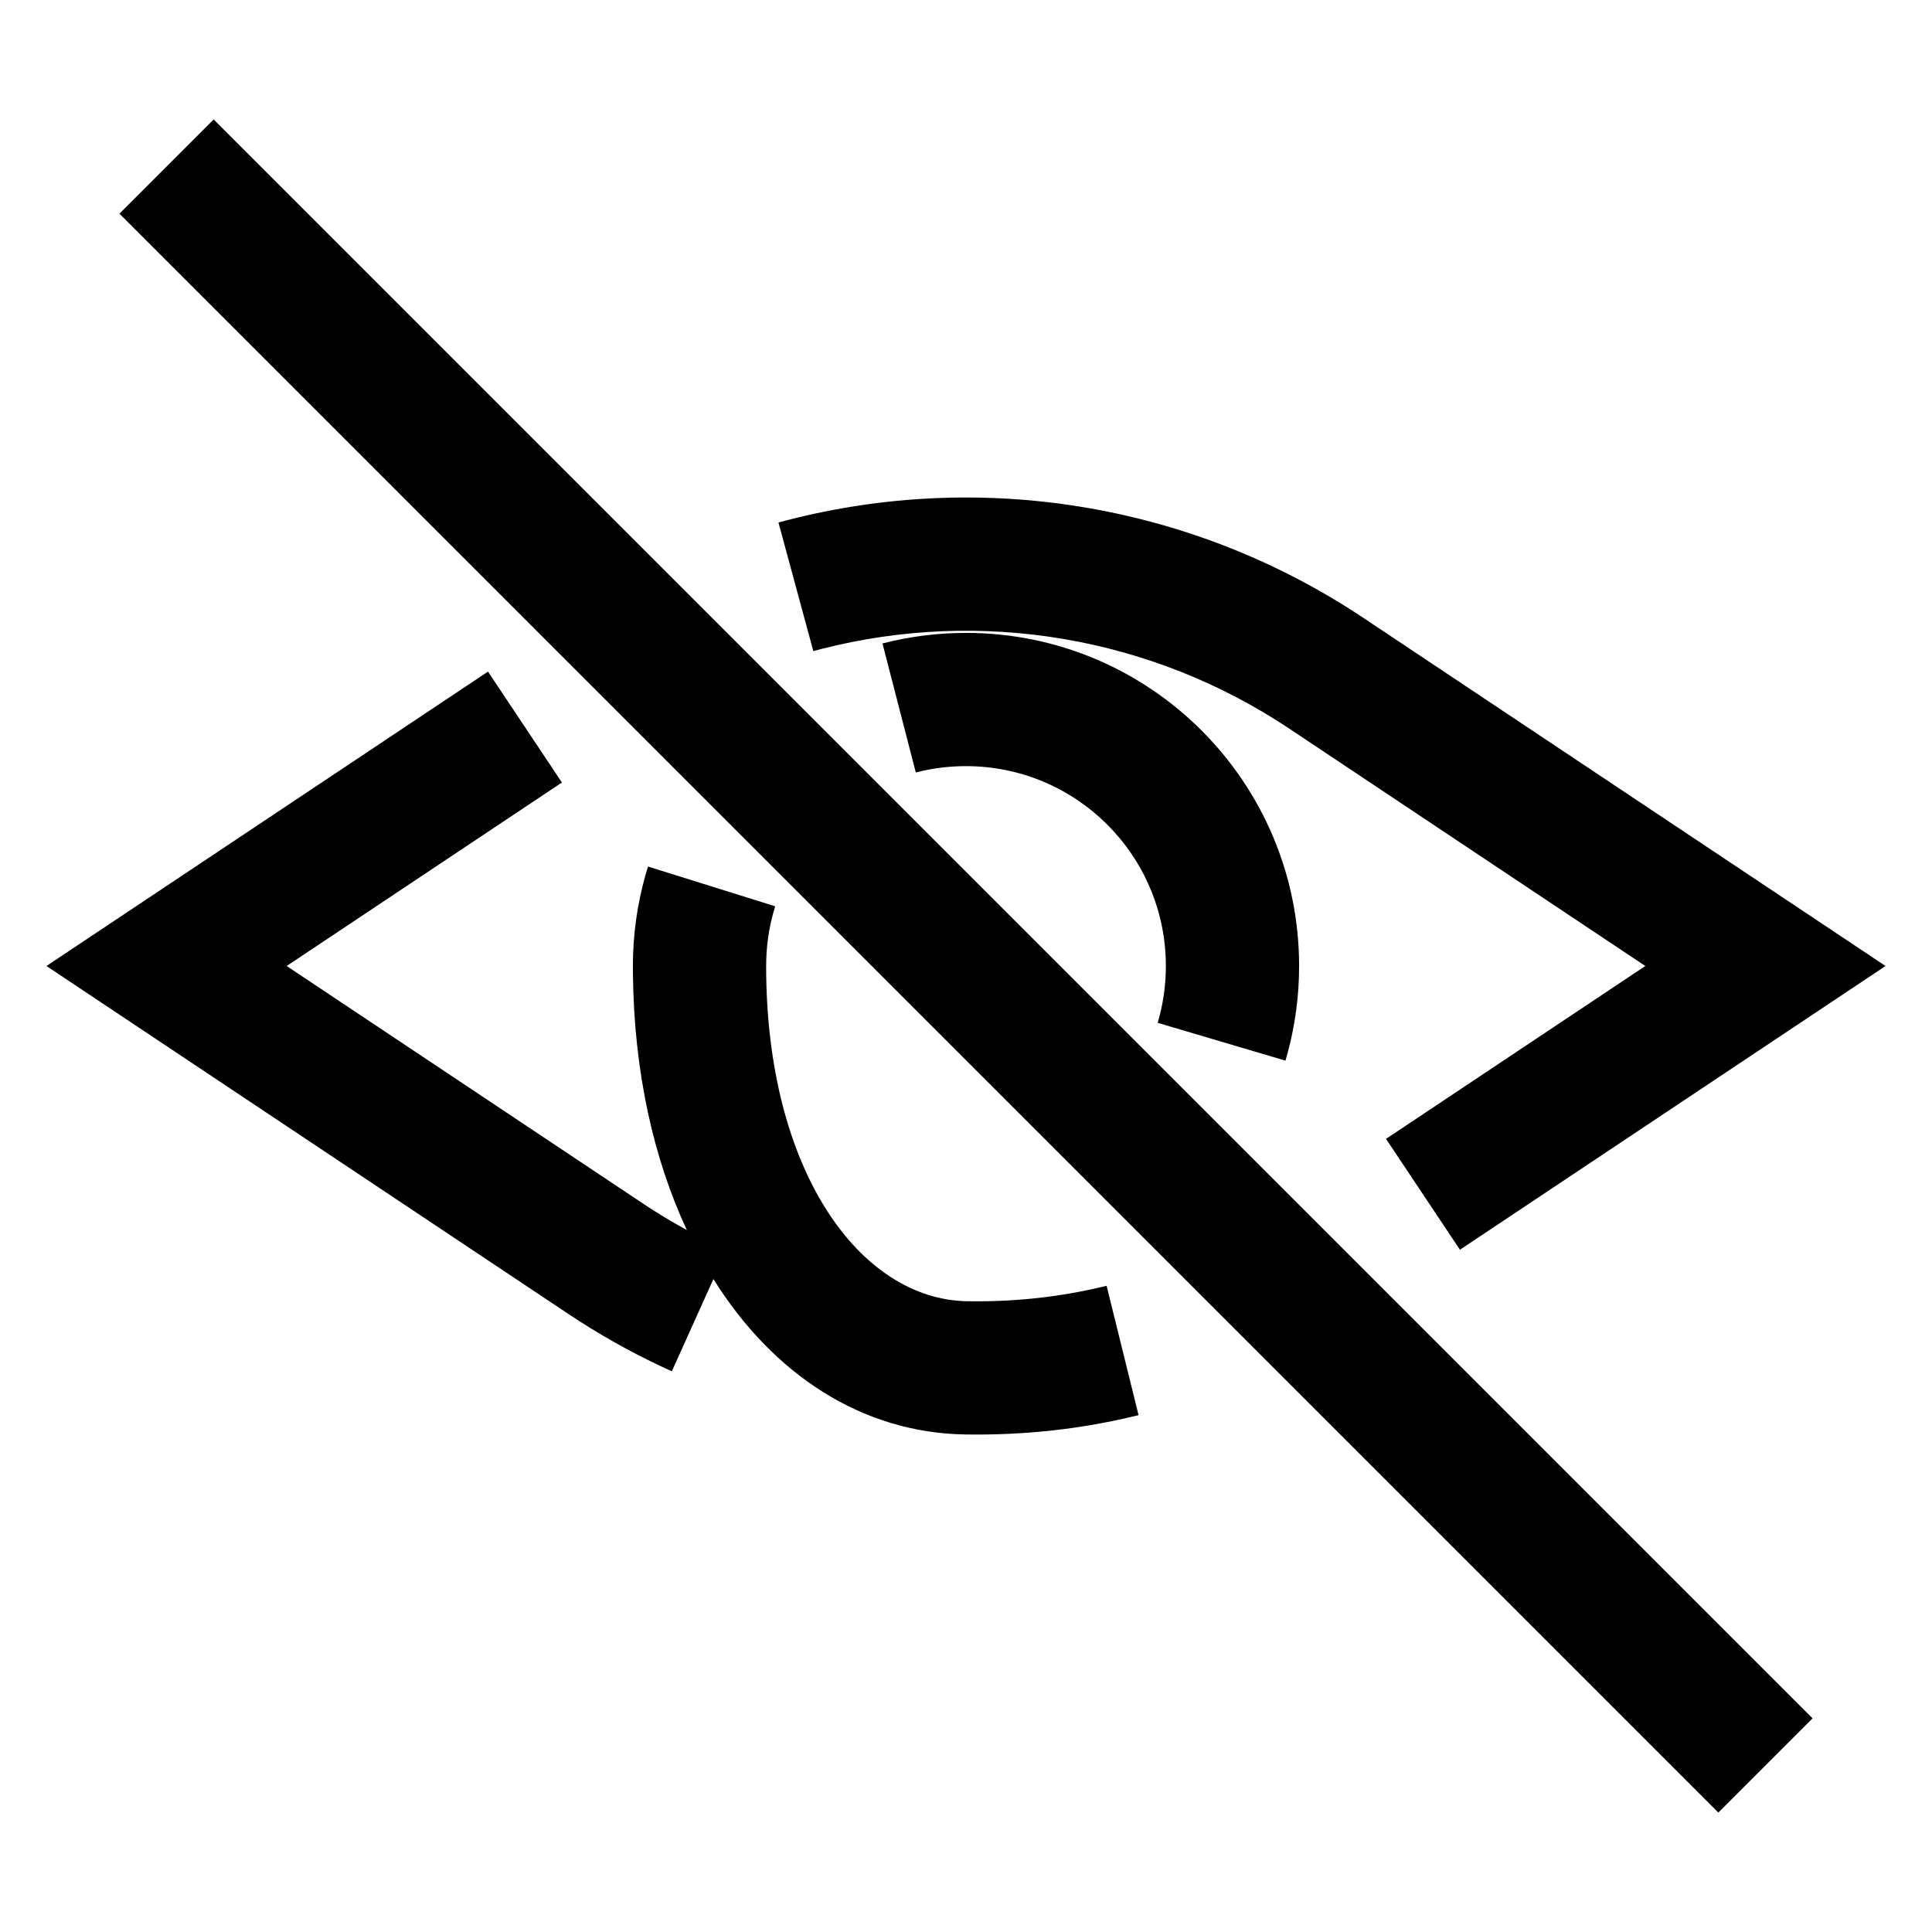
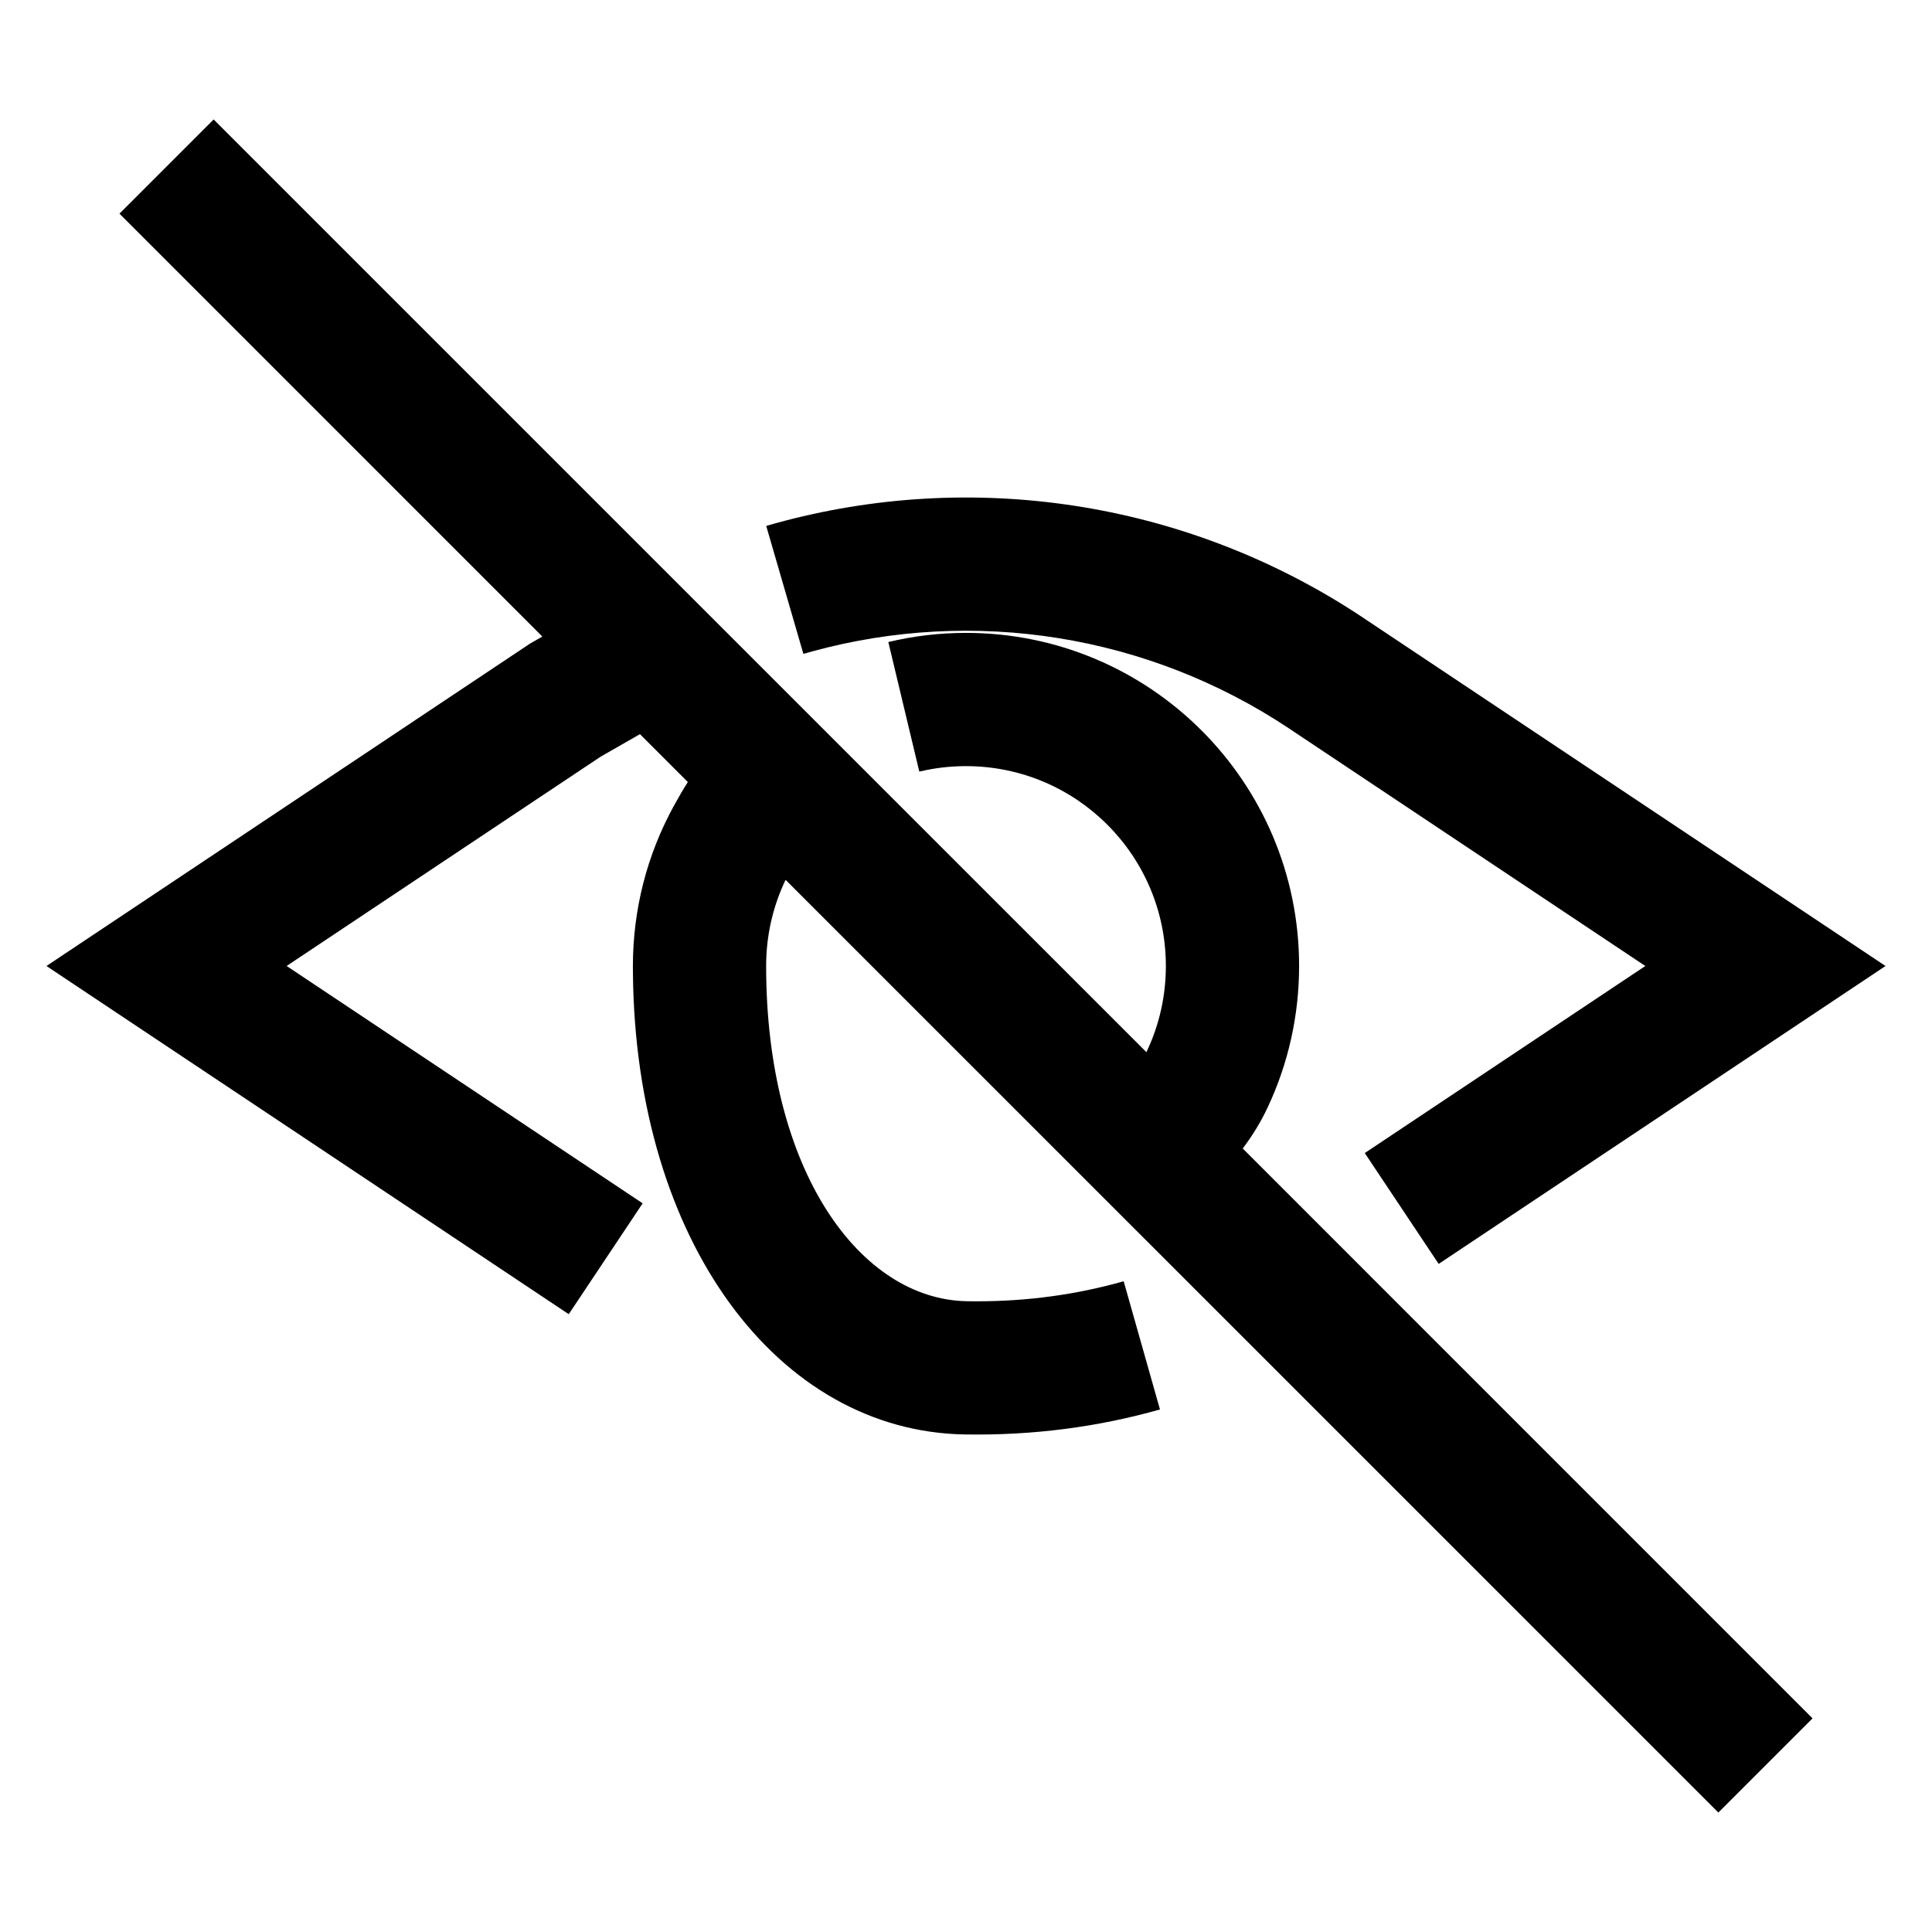
<svg xmlns="http://www.w3.org/2000/svg" viewBox="0 0 116 116" version="1.1">
  <g id="eye-off" stroke="none" stroke-width="1" fill="none" fill-rule="evenodd">
-     <path d="M12.828,7.172 L108.828,103.172 L103.172,108.828 L7.172,12.828 L12.828,7.172 Z M29.301,40.325 L33.738,46.982 L17.211,58 L38.585,72.25 C39.448,72.825 40.334,73.36 41.239,73.854 C39.234,69.557 38.064,64.328 38.003,58.487 L38,58 C38,56.141 38.255,54.313 38.751,52.555 L38.908,52.029 L46.543,54.415 C46.23,55.42 46.049,56.467 46.009,57.539 L46,58 C46,70.338 51.657,78.026 58.07,78.128 C60.754,78.171 63.329,77.909 65.82,77.347 L66.442,77.201 L68.36,84.967 C65.002,85.797 61.535,86.185 57.943,86.127 C51.778,86.029 46.434,82.555 42.834,76.797 L40.338,82.335 C38.43,81.475 36.582,80.474 34.809,79.338 L34.148,78.906 L2.789,58 L29.301,40.325 Z M80.864,36.455 L81.364,36.773 L81.852,37.094 L113.211,58 L87.657,75.036 L83.219,68.38 L98.788,57.999 L77.415,43.75 C69.114,38.217 58.908,36.518 49.345,38.958 L48.833,39.092 L46.739,31.371 C58.292,28.238 70.667,30.051 80.864,36.455 Z M58,38 C69.046,38 78,46.954 78,58 C78,59.748 77.775,61.469 77.335,63.13 L77.18,63.682 L69.509,61.412 C69.833,60.316 70,59.171 70,58 C70,51.373 64.627,46 58,46 C57.117,46 56.249,46.095 55.406,46.28 L54.986,46.381 L52.985,38.635 C54.611,38.215 56.293,38 58,38 Z" id="Shape" fill="#000000" fill-rule="nonzero" />
+     <path d="M12.828,7.172 L68.831,63.173 L68.87,63.092 L68.87,63.092 C69.611,61.514 70,59.789 70,58 C70,51.373 64.627,46 58,46 C57.203,46 56.419,46.077 55.653,46.229 L55.196,46.328 L53.336,38.548 C54.854,38.185 56.416,38 58,38 C69.046,38 78,46.954 78,58 C78,60.97 77.35,63.856 76.112,66.492 C75.708,67.352 75.208,68.173 74.615,68.957 L108.828,103.172 L103.172,108.828 L47.168,52.827 C46.461,54.304 46.062,55.917 46.007,57.592 L46,58 C46,70.338 51.657,78.026 58.07,78.128 C61.13,78.177 64.049,77.83 66.865,77.093 L67.467,76.929 L69.646,84.626 C65.89,85.69 61.996,86.192 57.943,86.127 C46.69,85.948 38.172,74.521 38.003,58.487 L38,58 C38,54.605 38.85,51.324 40.448,48.406 C40.741,47.871 41.021,47.388 41.298,46.954 L38.423,44.08 L36.056,45.436 L17.211,57.999 L38.585,72.25 L34.148,78.906 L2.789,58 L31.836,38.635 L32.562,38.219 L7.172,12.828 L12.828,7.172 Z M80.867,36.456 L81.361,36.771 L81.852,37.094 L113.211,58 L86.38,75.887 L81.943,69.231 L98.788,58 L77.415,43.75 C68.935,38.097 58.473,36.451 48.747,39.116 L48.236,39.26 L46.005,31.577 C57.756,28.165 70.445,29.911 80.867,36.456 Z" id="Shape" fill="#000000" fill-rule="nonzero" />
  </g>
</svg>
